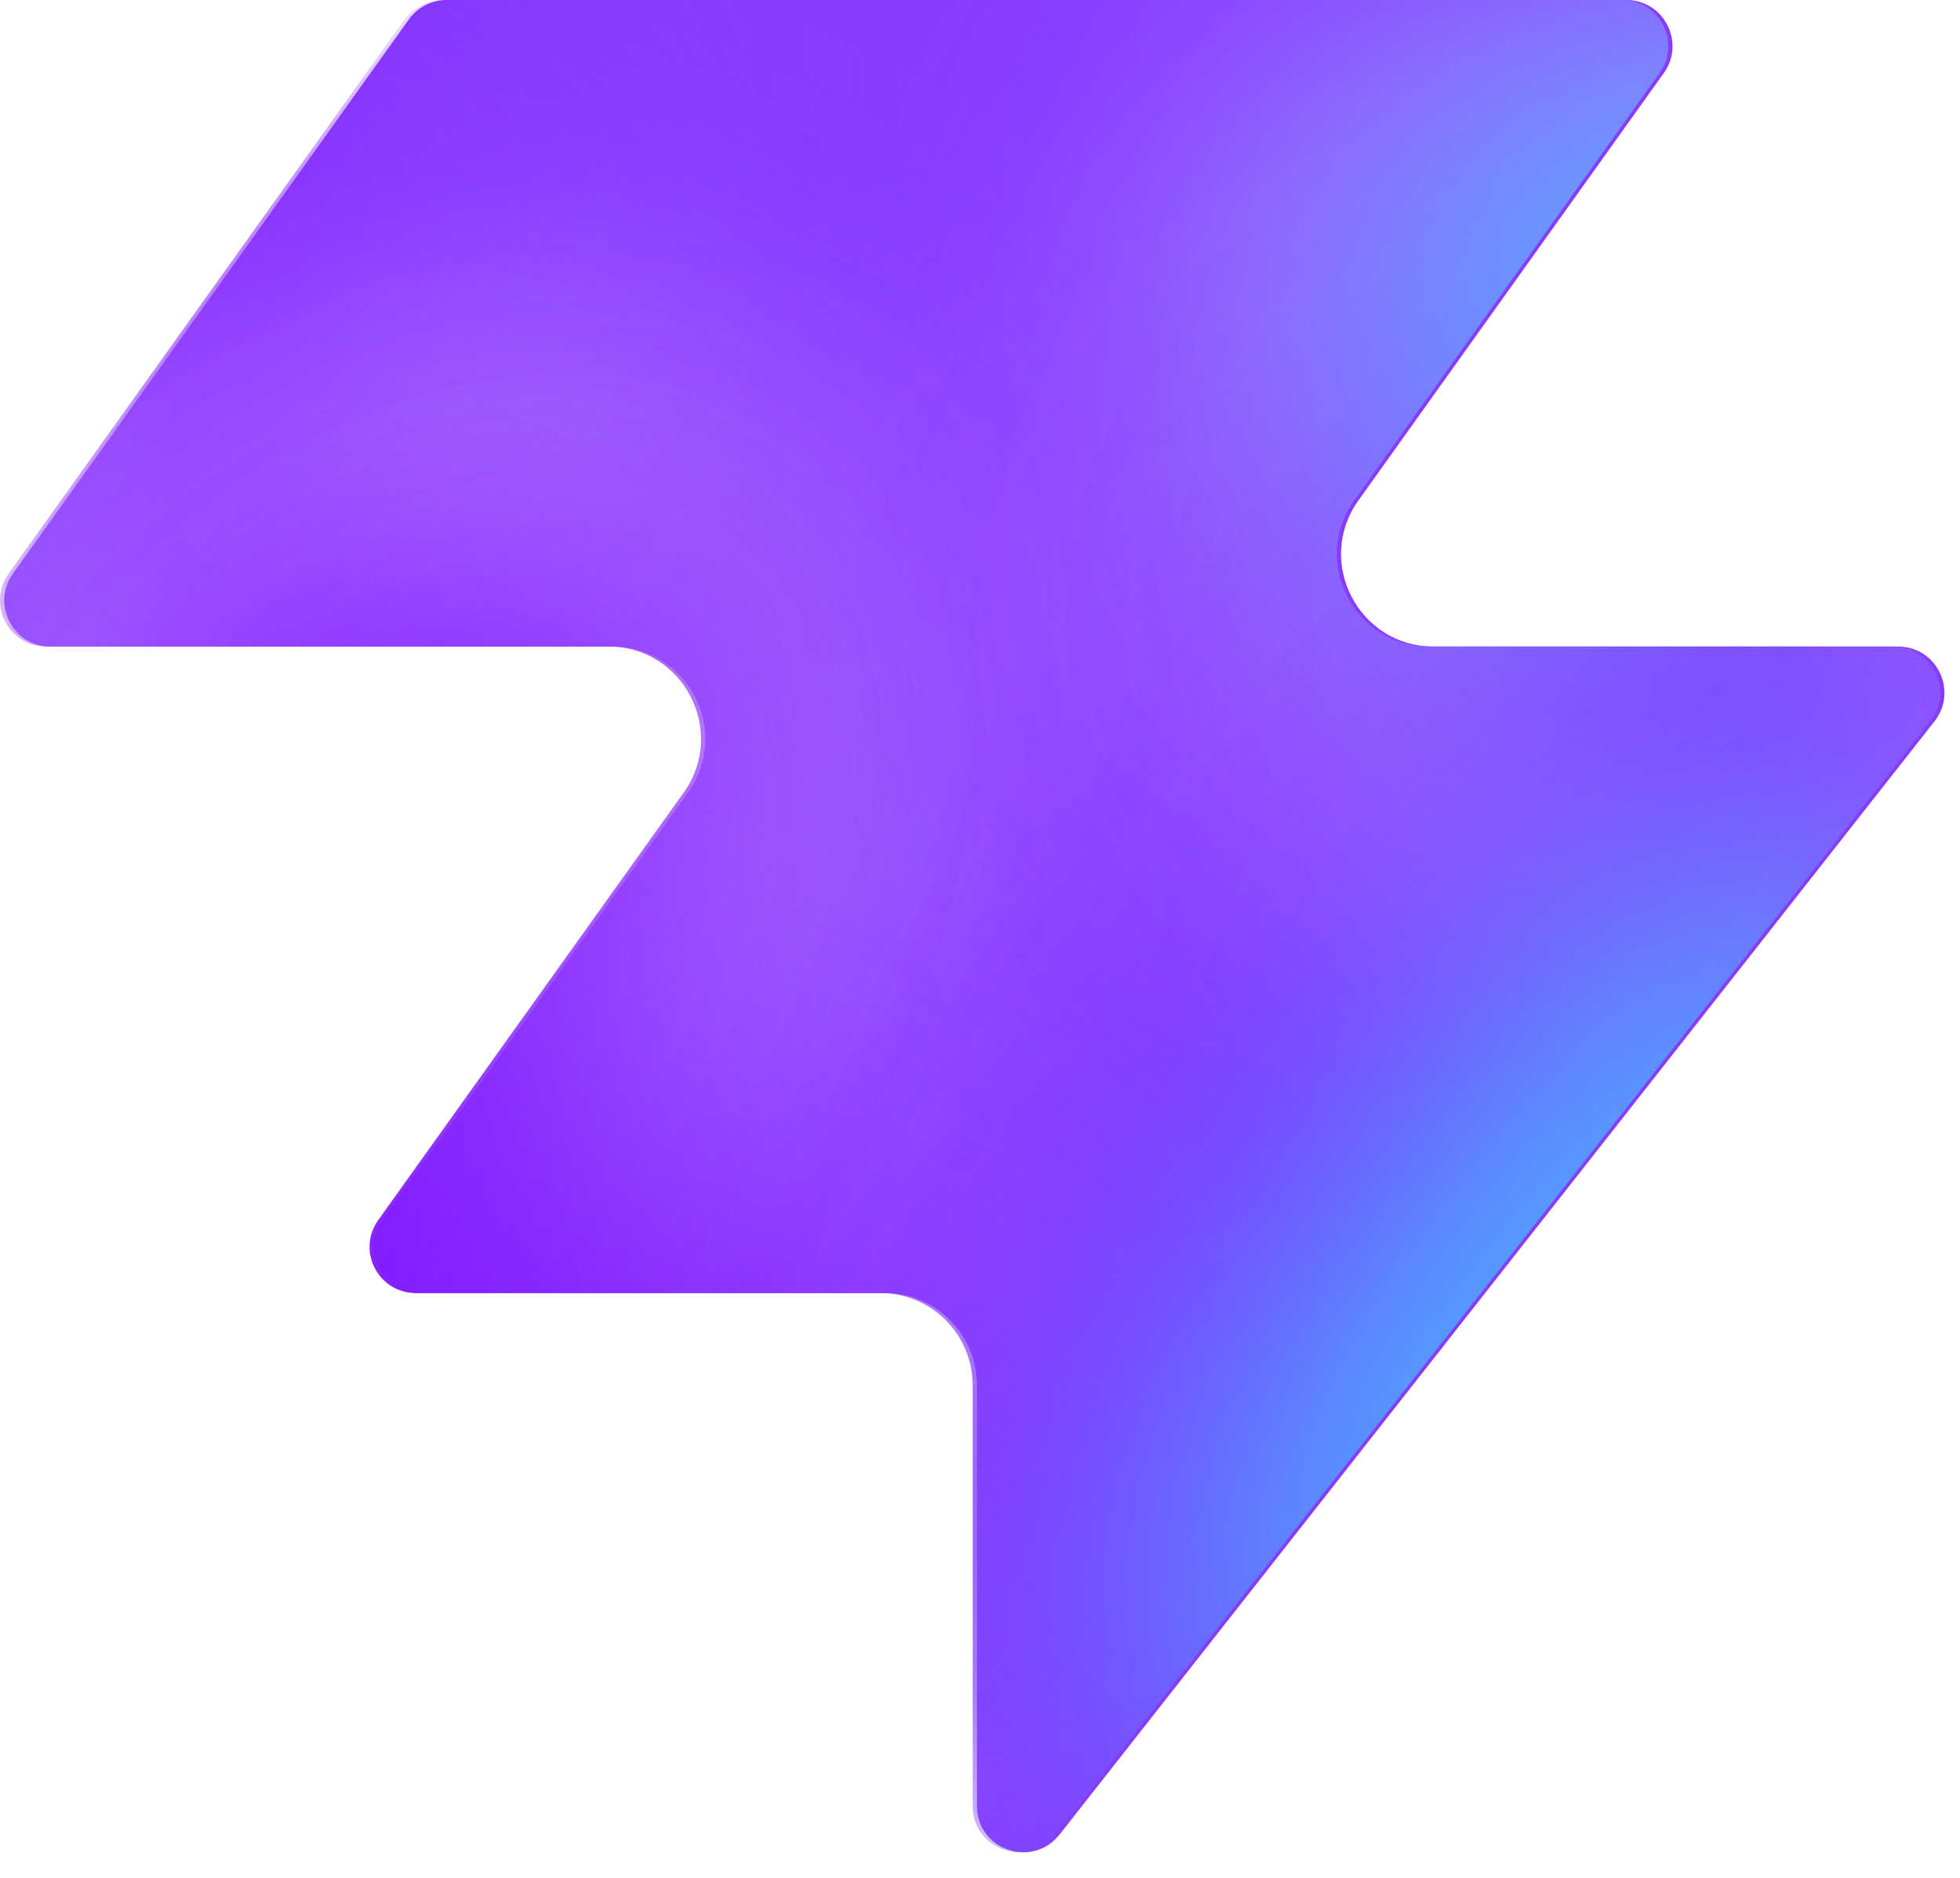
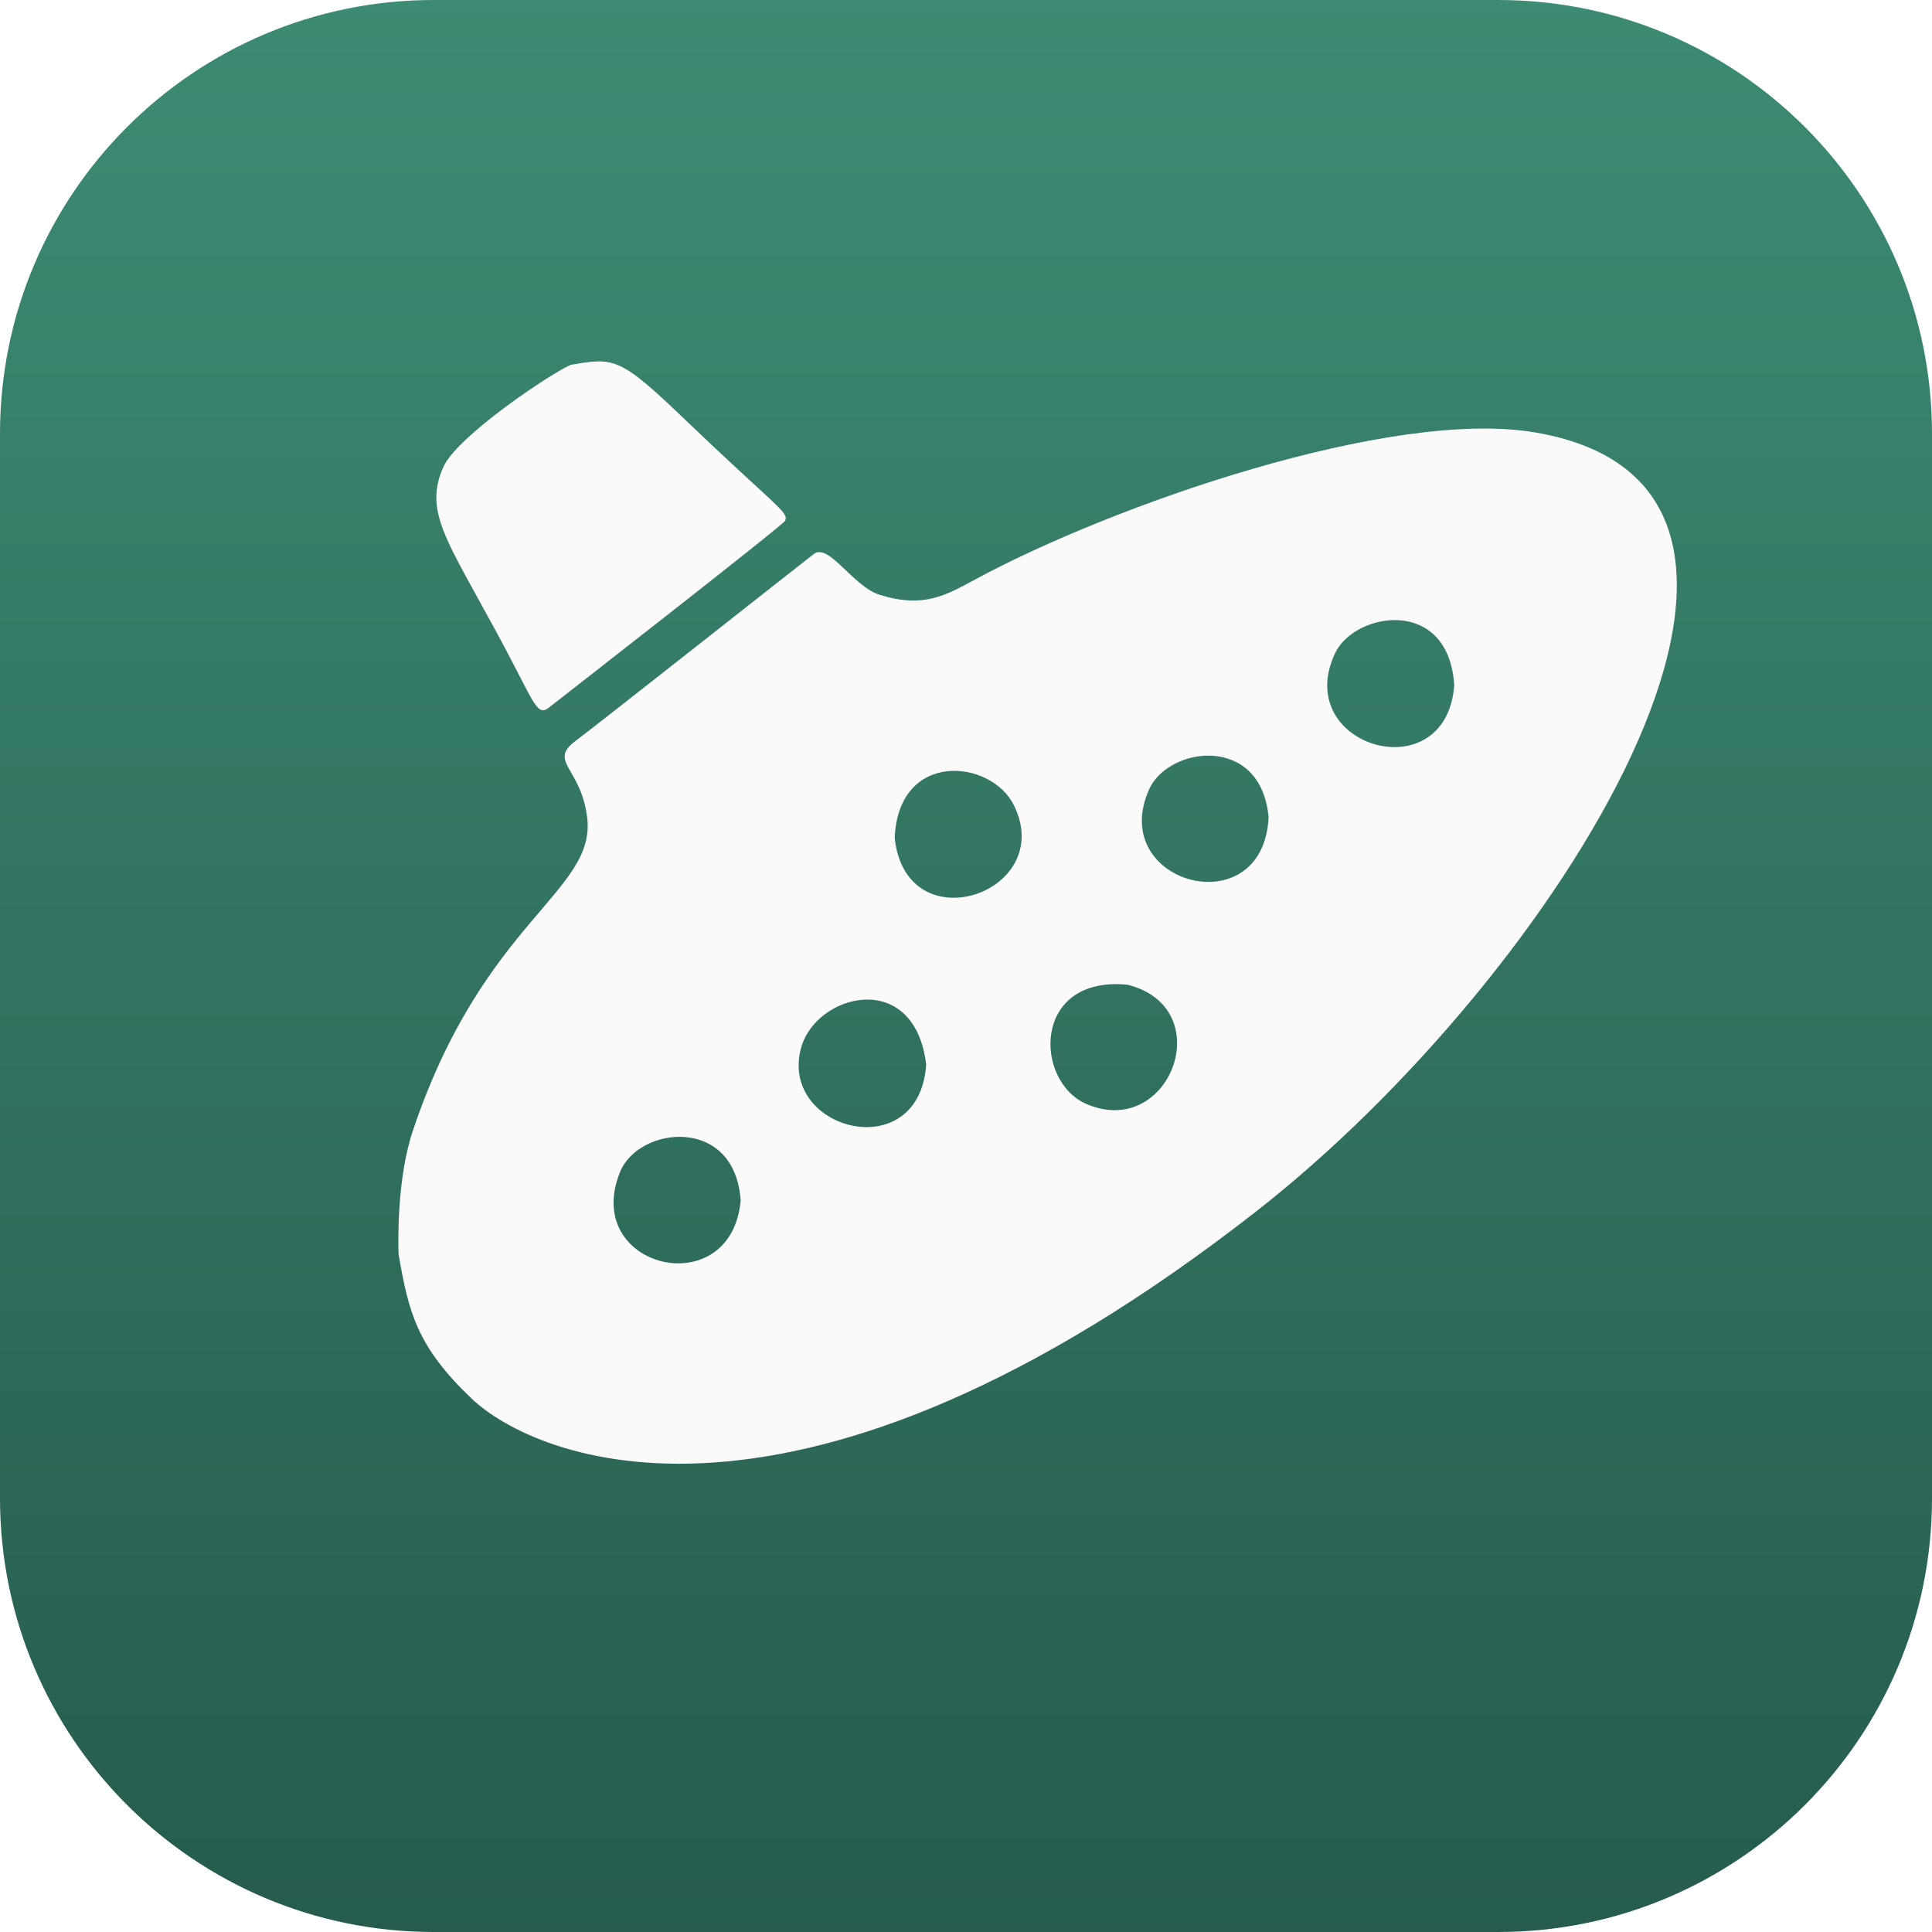
- <svg xmlns="http://www.w3.org/2000/svg" width="48" height="46" fill="none" viewBox="0 0 48 46">
-   <path fill="#863bff" d="M25.946 44.938c-.664.845-2.021.375-2.021-.698V33.937a2.26 2.26 0 0 0-2.262-2.262H10.287c-.92 0-1.456-1.04-.92-1.788l7.48-10.471c1.07-1.497 0-3.578-1.842-3.578H1.237c-.92 0-1.456-1.04-.92-1.788L10.013.474c.214-.297.556-.474.92-.474h28.894c.92 0 1.456 1.04.92 1.788l-7.48 10.471c-1.07 1.498 0 3.579 1.842 3.579h11.377c.943 0 1.473 1.088.89 1.83L25.947 44.94z" style="fill:#863bff;fill:color(display-p3 .525 .23 1);fill-opacity:1" />
-   <mask id="a" width="48" height="46" x="0" y="0" maskUnits="userSpaceOnUse" style="mask-type:alpha">
-     <path fill="#000" d="M25.842 44.938c-.664.844-2.021.375-2.021-.698V33.937a2.26 2.26 0 0 0-2.262-2.262H10.183c-.92 0-1.456-1.04-.92-1.788l7.48-10.471c1.07-1.498 0-3.579-1.842-3.579H1.133c-.92 0-1.456-1.04-.92-1.787L9.91.473c.214-.297.556-.474.92-.474h28.894c.92 0 1.456 1.04.92 1.788l-7.48 10.471c-1.07 1.498 0 3.578 1.842 3.578h11.377c.943 0 1.473 1.088.89 1.832L25.843 44.94z" style="fill:#000;fill-opacity:1" />
-   </mask>
-   <g mask="url(#a)">
-     <g filter="url(#b)">
-       <ellipse cx="5.508" cy="14.704" fill="#ede6ff" rx="5.508" ry="14.704" style="fill:#ede6ff;fill:color(display-p3 .927 .903 1);fill-opacity:1" transform="matrix(.00324 1 1 -.00324 -4.47 31.516)" />
-     </g>
-     <g filter="url(#c)">
-       <ellipse cx="10.399" cy="29.851" fill="#ede6ff" rx="10.399" ry="29.851" style="fill:#ede6ff;fill:color(display-p3 .927 .903 1);fill-opacity:1" transform="matrix(.00324 1 1 -.00324 -39.328 7.883)" />
-     </g>
-     <g filter="url(#d)">
-       <ellipse cx="5.508" cy="30.487" fill="#7e14ff" rx="5.508" ry="30.487" style="fill:#7e14ff;fill:color(display-p3 .492 .077 1);fill-opacity:1" transform="rotate(89.814 -25.913 -14.639)scale(1 -1)" />
-     </g>
-     <g filter="url(#e)">
-       <ellipse cx="5.508" cy="30.599" fill="#7e14ff" rx="5.508" ry="30.599" style="fill:#7e14ff;fill:color(display-p3 .492 .077 1);fill-opacity:1" transform="rotate(89.814 -32.644 -3.334)scale(1 -1)" />
-     </g>
-     <g filter="url(#f)">
-       <ellipse cx="5.508" cy="30.599" fill="#7e14ff" rx="5.508" ry="30.599" style="fill:#7e14ff;fill:color(display-p3 .492 .077 1);fill-opacity:1" transform="matrix(.00324 1 1 -.00324 -34.34 30.47)" />
-     </g>
-     <g filter="url(#g)">
-       <ellipse cx="14.072" cy="22.078" fill="#ede6ff" rx="14.072" ry="22.078" style="fill:#ede6ff;fill:color(display-p3 .927 .903 1);fill-opacity:1" transform="rotate(93.35 24.506 48.493)scale(-1 1)" />
-     </g>
-     <g filter="url(#h)">
-       <ellipse cx="3.47" cy="21.501" fill="#7e14ff" rx="3.47" ry="21.501" style="fill:#7e14ff;fill:color(display-p3 .492 .077 1);fill-opacity:1" transform="rotate(89.009 28.708 47.59)scale(-1 1)" />
-     </g>
-     <g filter="url(#i)">
-       <ellipse cx="3.47" cy="21.501" fill="#7e14ff" rx="3.47" ry="21.501" style="fill:#7e14ff;fill:color(display-p3 .492 .077 1);fill-opacity:1" transform="rotate(89.009 28.708 47.59)scale(-1 1)" />
-     </g>
-     <g filter="url(#j)">
-       <ellipse cx=".387" cy="8.972" fill="#7e14ff" rx="4.407" ry="29.108" style="fill:#7e14ff;fill:color(display-p3 .492 .077 1);fill-opacity:1" transform="rotate(39.51 .387 8.972)" />
-     </g>
-     <g filter="url(#k)">
-       <ellipse cx="47.523" cy="-6.092" fill="#7e14ff" rx="4.407" ry="29.108" style="fill:#7e14ff;fill:color(display-p3 .492 .077 1);fill-opacity:1" transform="rotate(37.892 47.523 -6.092)" />
-     </g>
-     <g filter="url(#l)">
-       <ellipse cx="41.412" cy="6.333" fill="#47bfff" rx="5.971" ry="9.665" style="fill:#47bfff;fill:color(display-p3 .28 .748 1);fill-opacity:1" transform="rotate(37.892 41.412 6.333)" />
-     </g>
-     <g filter="url(#m)">
-       <ellipse cx="-1.879" cy="38.332" fill="#7e14ff" rx="4.407" ry="29.108" style="fill:#7e14ff;fill:color(display-p3 .492 .077 1);fill-opacity:1" transform="rotate(37.892 -1.88 38.332)" />
-     </g>
-     <g filter="url(#n)">
-       <ellipse cx="-1.879" cy="38.332" fill="#7e14ff" rx="4.407" ry="29.108" style="fill:#7e14ff;fill:color(display-p3 .492 .077 1);fill-opacity:1" transform="rotate(37.892 -1.88 38.332)" />
-     </g>
-     <g filter="url(#o)">
-       <ellipse cx="35.651" cy="29.907" fill="#7e14ff" rx="4.407" ry="29.108" style="fill:#7e14ff;fill:color(display-p3 .492 .077 1);fill-opacity:1" transform="rotate(37.892 35.651 29.907)" />
-     </g>
-     <g filter="url(#p)">
-       <ellipse cx="38.418" cy="32.4" fill="#47bfff" rx="5.971" ry="15.297" style="fill:#47bfff;fill:color(display-p3 .28 .748 1);fill-opacity:1" transform="rotate(37.892 38.418 32.4)" />
+ <svg xmlns="http://www.w3.org/2000/svg" viewBox="100 100 824 824">
+   <defs>
+     <linearGradient id="bg" x1="0" y1="0" x2="0" y2="1">
+       <stop offset="0" stop-color="#3d8b74" />
+       <stop offset="1" stop-color="#265b4d" />
+     </linearGradient>
+   </defs>
+   <rect x="100" y="100" width="824" height="824" rx="185" fill="url(#bg)" />
+   <g transform="translate(512 512) scale(0.86) translate(-464.5 -526.5)" fill="#fbfaf8" fill-rule="evenodd">
+     <g transform="matrix(2.045082,0,0,2.045082,-528.294,-75.91573)">
+       <path d="M347.853,364.474C347.782,362.056 347.323,346.402 351.341,334.442C368.499,283.373 395.856,276.666 393.583,258.492C392.064,246.344 384.006,245.024 390.833,239.939C396.01,236.082 447.117,195.72 448.591,194.629C452.2,191.958 458.09,202.544 464.484,204.547C475.136,207.885 480.557,204.684 487.679,200.832C520.77,182.933 588.46,159.176 623.551,165.192C703.364,178.874 628.282,297.446 555.94,353.989C444.066,441.431 380.786,413.978 365.546,399.45C352.292,386.815 350.296,378.559 347.853,364.474ZM603.855,226.502C602.495,204.853 579.688,208.673 574.951,218.731C564.281,241.385 601.888,252.406 603.855,226.502ZM430.811,351.506C429.497,330.812 406.109,333.315 401.56,344.526C392.087,367.873 428.429,376.658 430.811,351.506ZM475.797,318.5C473.011,295.056 449.023,301.207 445.445,314.486C440.069,334.443 474.078,343.35 475.797,318.5ZM468.163,263.513C470.917,289.32 507.437,276.921 497.121,255.68C491.617,244.347 469.057,242.149 468.163,263.513ZM558.834,258.496C556.996,238.248 534.569,241.29 529.884,251.693C519.517,274.713 557.584,284.927 558.834,258.496ZM524.572,299.097C501.444,296.908 501.913,322.571 514.691,328.043C535.014,336.745 546.95,304.623 524.572,299.097Z" />
+       <path d="M389.573,148.795C400.151,146.969 401.424,146.838 417.14,161.898C439.278,183.113 442.511,184.455 441.61,186.576C441.172,187.607 388.784,228.411 384.162,232.011C381.864,233.801 380.857,231.341 376.338,222.581C361.062,192.969 353.366,185.617 358.698,173.59C362.068,165.988 385.015,150.74 389.573,148.795Z" />
    </g>
  </g>
-   <defs>
-     <filter id="b" width="60.045" height="41.654" x="-19.77" y="16.149" color-interpolation-filters="sRGB" filterUnits="userSpaceOnUse">
-       <feFlood flood-opacity="0" result="BackgroundImageFix" />
-       <feBlend in="SourceGraphic" in2="BackgroundImageFix" result="shape" />
-       <feGaussianBlur result="effect1_foregroundBlur_2002_17158" stdDeviation="7.659" />
-     </filter>
-     <filter id="c" width="90.34" height="51.437" x="-54.613" y="-7.533" color-interpolation-filters="sRGB" filterUnits="userSpaceOnUse">
-       <feFlood flood-opacity="0" result="BackgroundImageFix" />
-       <feBlend in="SourceGraphic" in2="BackgroundImageFix" result="shape" />
-       <feGaussianBlur result="effect1_foregroundBlur_2002_17158" stdDeviation="7.659" />
-     </filter>
-     <filter id="d" width="79.355" height="29.4" x="-49.64" y="2.03" color-interpolation-filters="sRGB" filterUnits="userSpaceOnUse">
-       <feFlood flood-opacity="0" result="BackgroundImageFix" />
-       <feBlend in="SourceGraphic" in2="BackgroundImageFix" result="shape" />
-       <feGaussianBlur result="effect1_foregroundBlur_2002_17158" stdDeviation="4.596" />
-     </filter>
-     <filter id="e" width="79.579" height="29.4" x="-45.045" y="20.029" color-interpolation-filters="sRGB" filterUnits="userSpaceOnUse">
-       <feFlood flood-opacity="0" result="BackgroundImageFix" />
-       <feBlend in="SourceGraphic" in2="BackgroundImageFix" result="shape" />
-       <feGaussianBlur result="effect1_foregroundBlur_2002_17158" stdDeviation="4.596" />
-     </filter>
-     <filter id="f" width="79.579" height="29.4" x="-43.513" y="21.178" color-interpolation-filters="sRGB" filterUnits="userSpaceOnUse">
-       <feFlood flood-opacity="0" result="BackgroundImageFix" />
-       <feBlend in="SourceGraphic" in2="BackgroundImageFix" result="shape" />
-       <feGaussianBlur result="effect1_foregroundBlur_2002_17158" stdDeviation="4.596" />
-     </filter>
-     <filter id="g" width="74.749" height="58.852" x="15.756" y="-17.901" color-interpolation-filters="sRGB" filterUnits="userSpaceOnUse">
-       <feFlood flood-opacity="0" result="BackgroundImageFix" />
-       <feBlend in="SourceGraphic" in2="BackgroundImageFix" result="shape" />
-       <feGaussianBlur result="effect1_foregroundBlur_2002_17158" stdDeviation="7.659" />
-     </filter>
-     <filter id="h" width="61.377" height="25.362" x="23.548" y="2.284" color-interpolation-filters="sRGB" filterUnits="userSpaceOnUse">
-       <feFlood flood-opacity="0" result="BackgroundImageFix" />
-       <feBlend in="SourceGraphic" in2="BackgroundImageFix" result="shape" />
-       <feGaussianBlur result="effect1_foregroundBlur_2002_17158" stdDeviation="4.596" />
-     </filter>
-     <filter id="i" width="61.377" height="25.362" x="23.548" y="2.284" color-interpolation-filters="sRGB" filterUnits="userSpaceOnUse">
-       <feFlood flood-opacity="0" result="BackgroundImageFix" />
-       <feBlend in="SourceGraphic" in2="BackgroundImageFix" result="shape" />
-       <feGaussianBlur result="effect1_foregroundBlur_2002_17158" stdDeviation="4.596" />
-     </filter>
-     <filter id="j" width="56.045" height="63.649" x="-27.636" y="-22.853" color-interpolation-filters="sRGB" filterUnits="userSpaceOnUse">
-       <feFlood flood-opacity="0" result="BackgroundImageFix" />
-       <feBlend in="SourceGraphic" in2="BackgroundImageFix" result="shape" />
-       <feGaussianBlur result="effect1_foregroundBlur_2002_17158" stdDeviation="4.596" />
-     </filter>
-     <filter id="k" width="54.814" height="64.646" x="20.116" y="-38.415" color-interpolation-filters="sRGB" filterUnits="userSpaceOnUse">
-       <feFlood flood-opacity="0" result="BackgroundImageFix" />
-       <feBlend in="SourceGraphic" in2="BackgroundImageFix" result="shape" />
-       <feGaussianBlur result="effect1_foregroundBlur_2002_17158" stdDeviation="4.596" />
-     </filter>
-     <filter id="l" width="33.541" height="35.313" x="24.641" y="-11.323" color-interpolation-filters="sRGB" filterUnits="userSpaceOnUse">
-       <feFlood flood-opacity="0" result="BackgroundImageFix" />
-       <feBlend in="SourceGraphic" in2="BackgroundImageFix" result="shape" />
-       <feGaussianBlur result="effect1_foregroundBlur_2002_17158" stdDeviation="4.596" />
-     </filter>
-     <filter id="m" width="54.814" height="64.646" x="-29.286" y="6.009" color-interpolation-filters="sRGB" filterUnits="userSpaceOnUse">
-       <feFlood flood-opacity="0" result="BackgroundImageFix" />
-       <feBlend in="SourceGraphic" in2="BackgroundImageFix" result="shape" />
-       <feGaussianBlur result="effect1_foregroundBlur_2002_17158" stdDeviation="4.596" />
-     </filter>
-     <filter id="n" width="54.814" height="64.646" x="-29.286" y="6.009" color-interpolation-filters="sRGB" filterUnits="userSpaceOnUse">
-       <feFlood flood-opacity="0" result="BackgroundImageFix" />
-       <feBlend in="SourceGraphic" in2="BackgroundImageFix" result="shape" />
-       <feGaussianBlur result="effect1_foregroundBlur_2002_17158" stdDeviation="4.596" />
-     </filter>
-     <filter id="o" width="54.814" height="64.646" x="8.244" y="-2.416" color-interpolation-filters="sRGB" filterUnits="userSpaceOnUse">
-       <feFlood flood-opacity="0" result="BackgroundImageFix" />
-       <feBlend in="SourceGraphic" in2="BackgroundImageFix" result="shape" />
-       <feGaussianBlur result="effect1_foregroundBlur_2002_17158" stdDeviation="4.596" />
-     </filter>
-     <filter id="p" width="39.409" height="43.623" x="18.713" y="10.588" color-interpolation-filters="sRGB" filterUnits="userSpaceOnUse">
-       <feFlood flood-opacity="0" result="BackgroundImageFix" />
-       <feBlend in="SourceGraphic" in2="BackgroundImageFix" result="shape" />
-       <feGaussianBlur result="effect1_foregroundBlur_2002_17158" stdDeviation="4.596" />
-     </filter>
-   </defs>
</svg>
